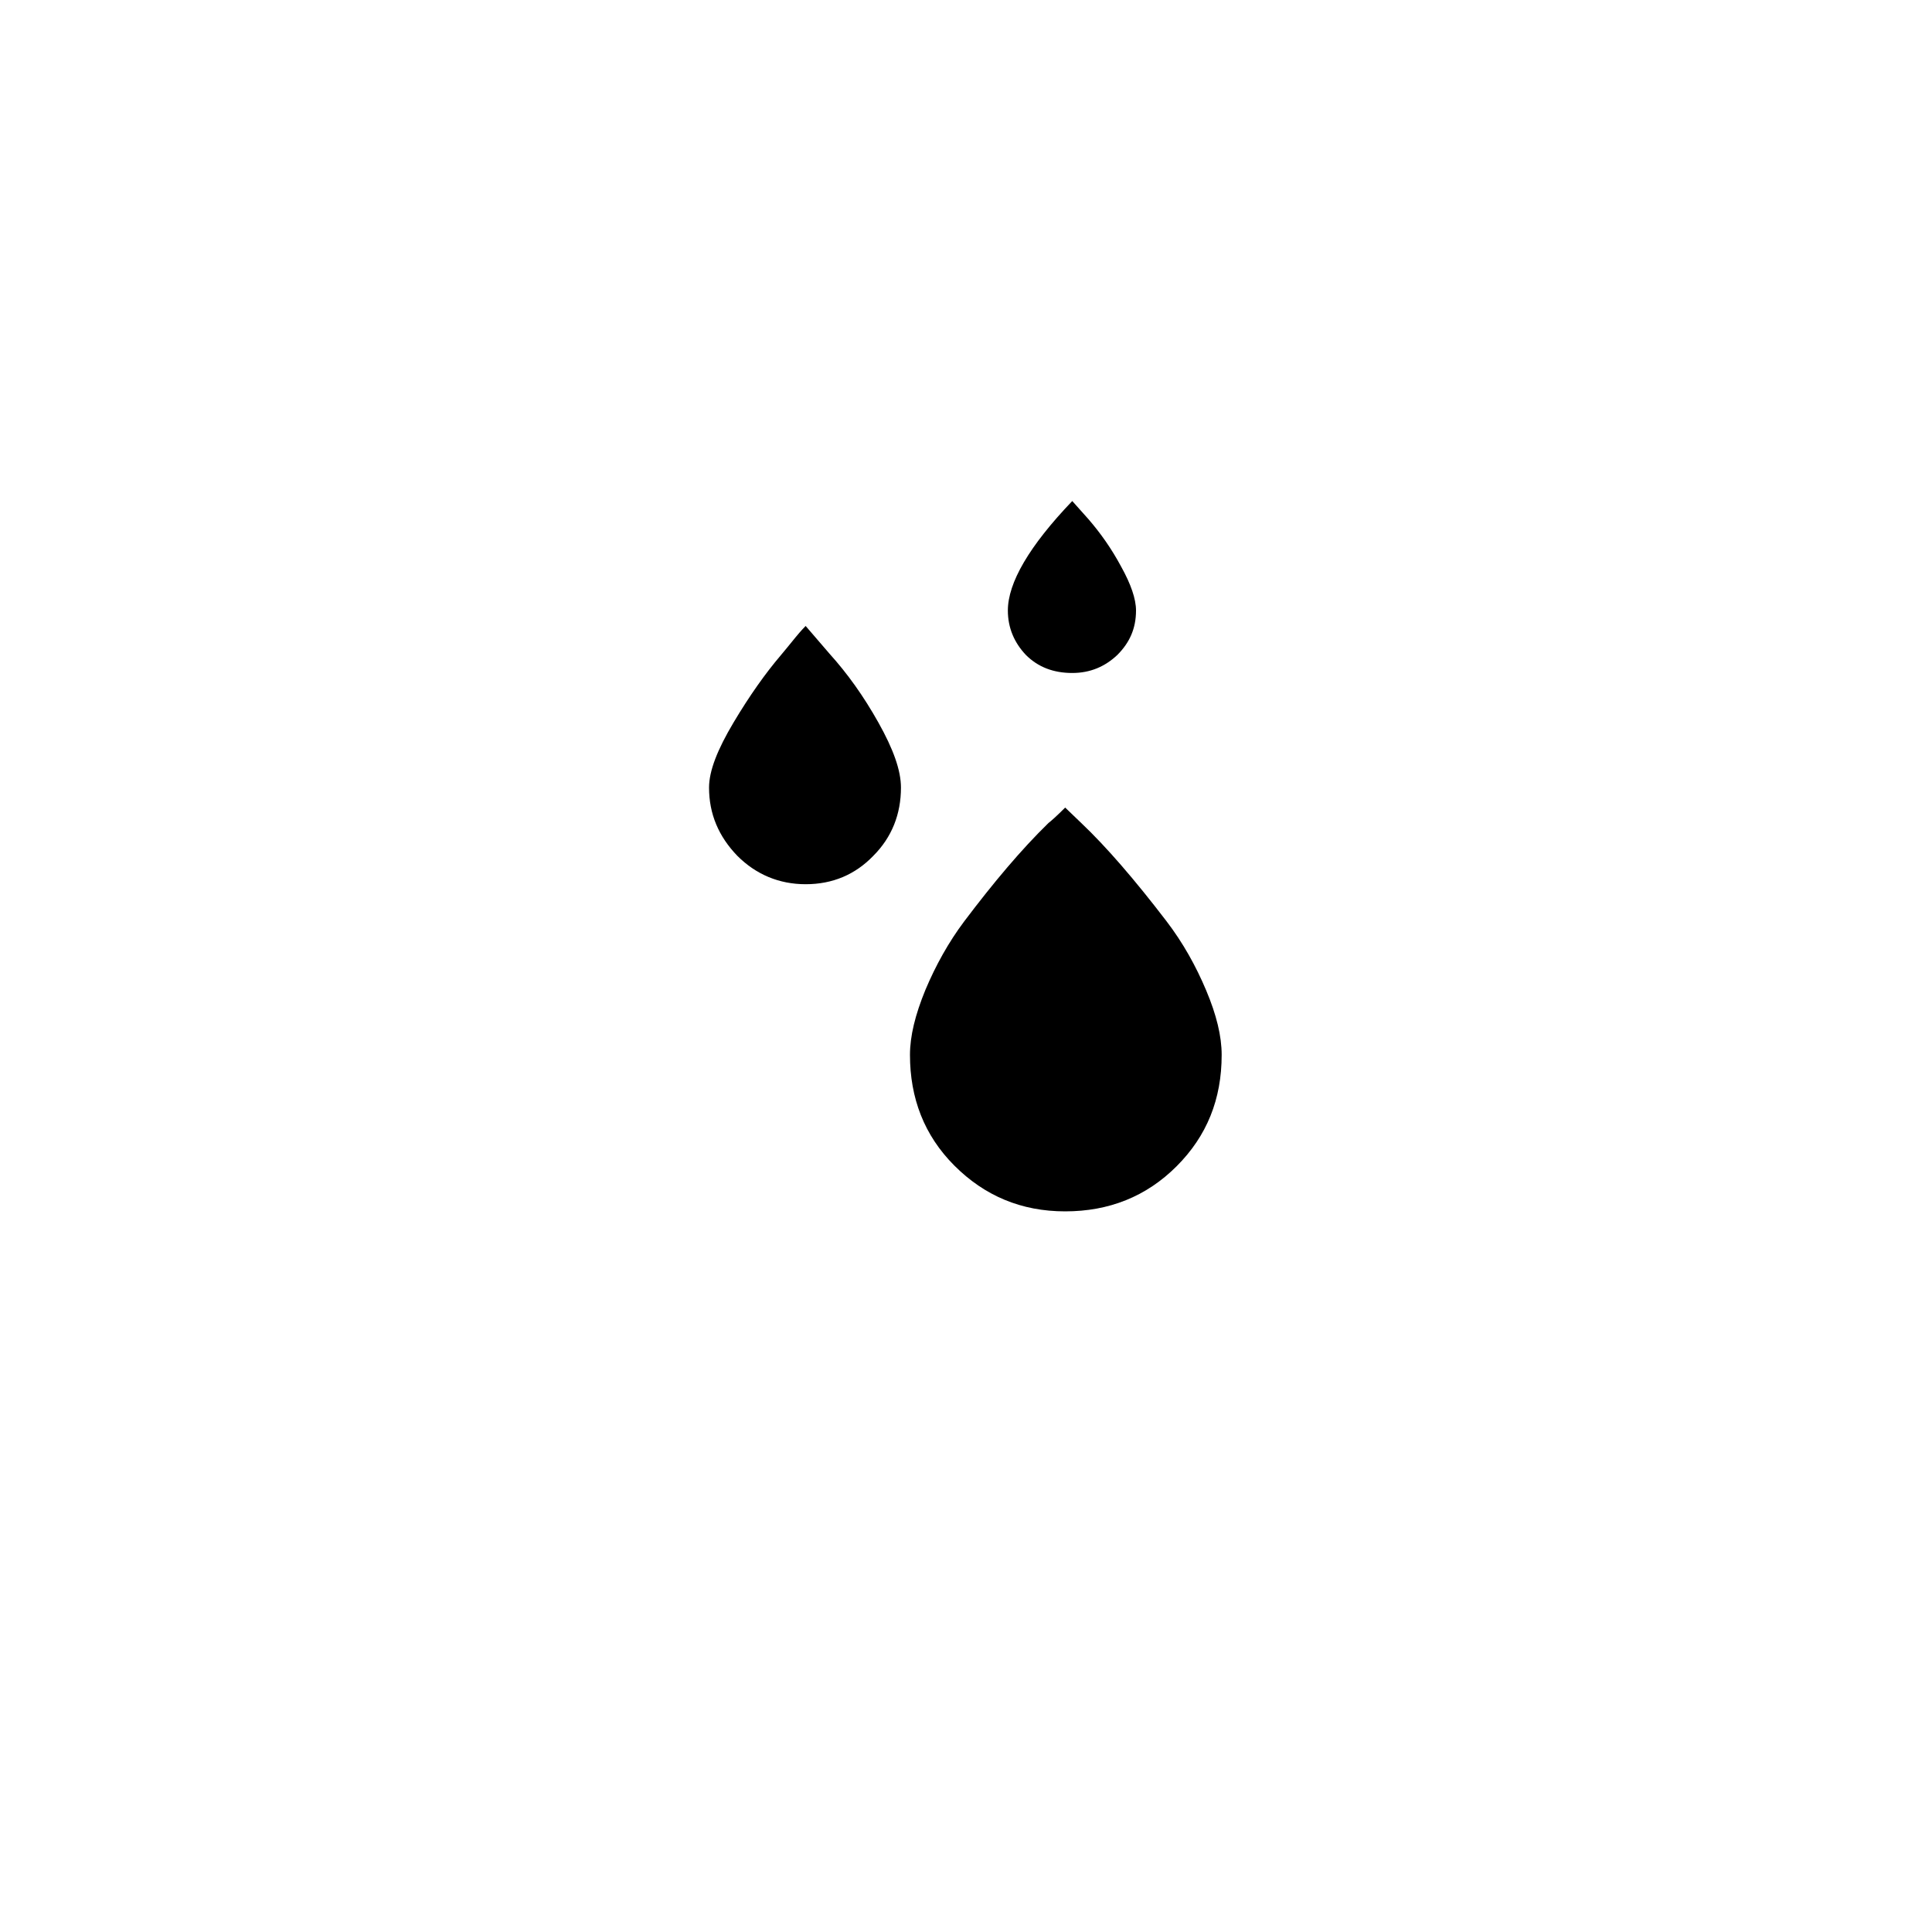
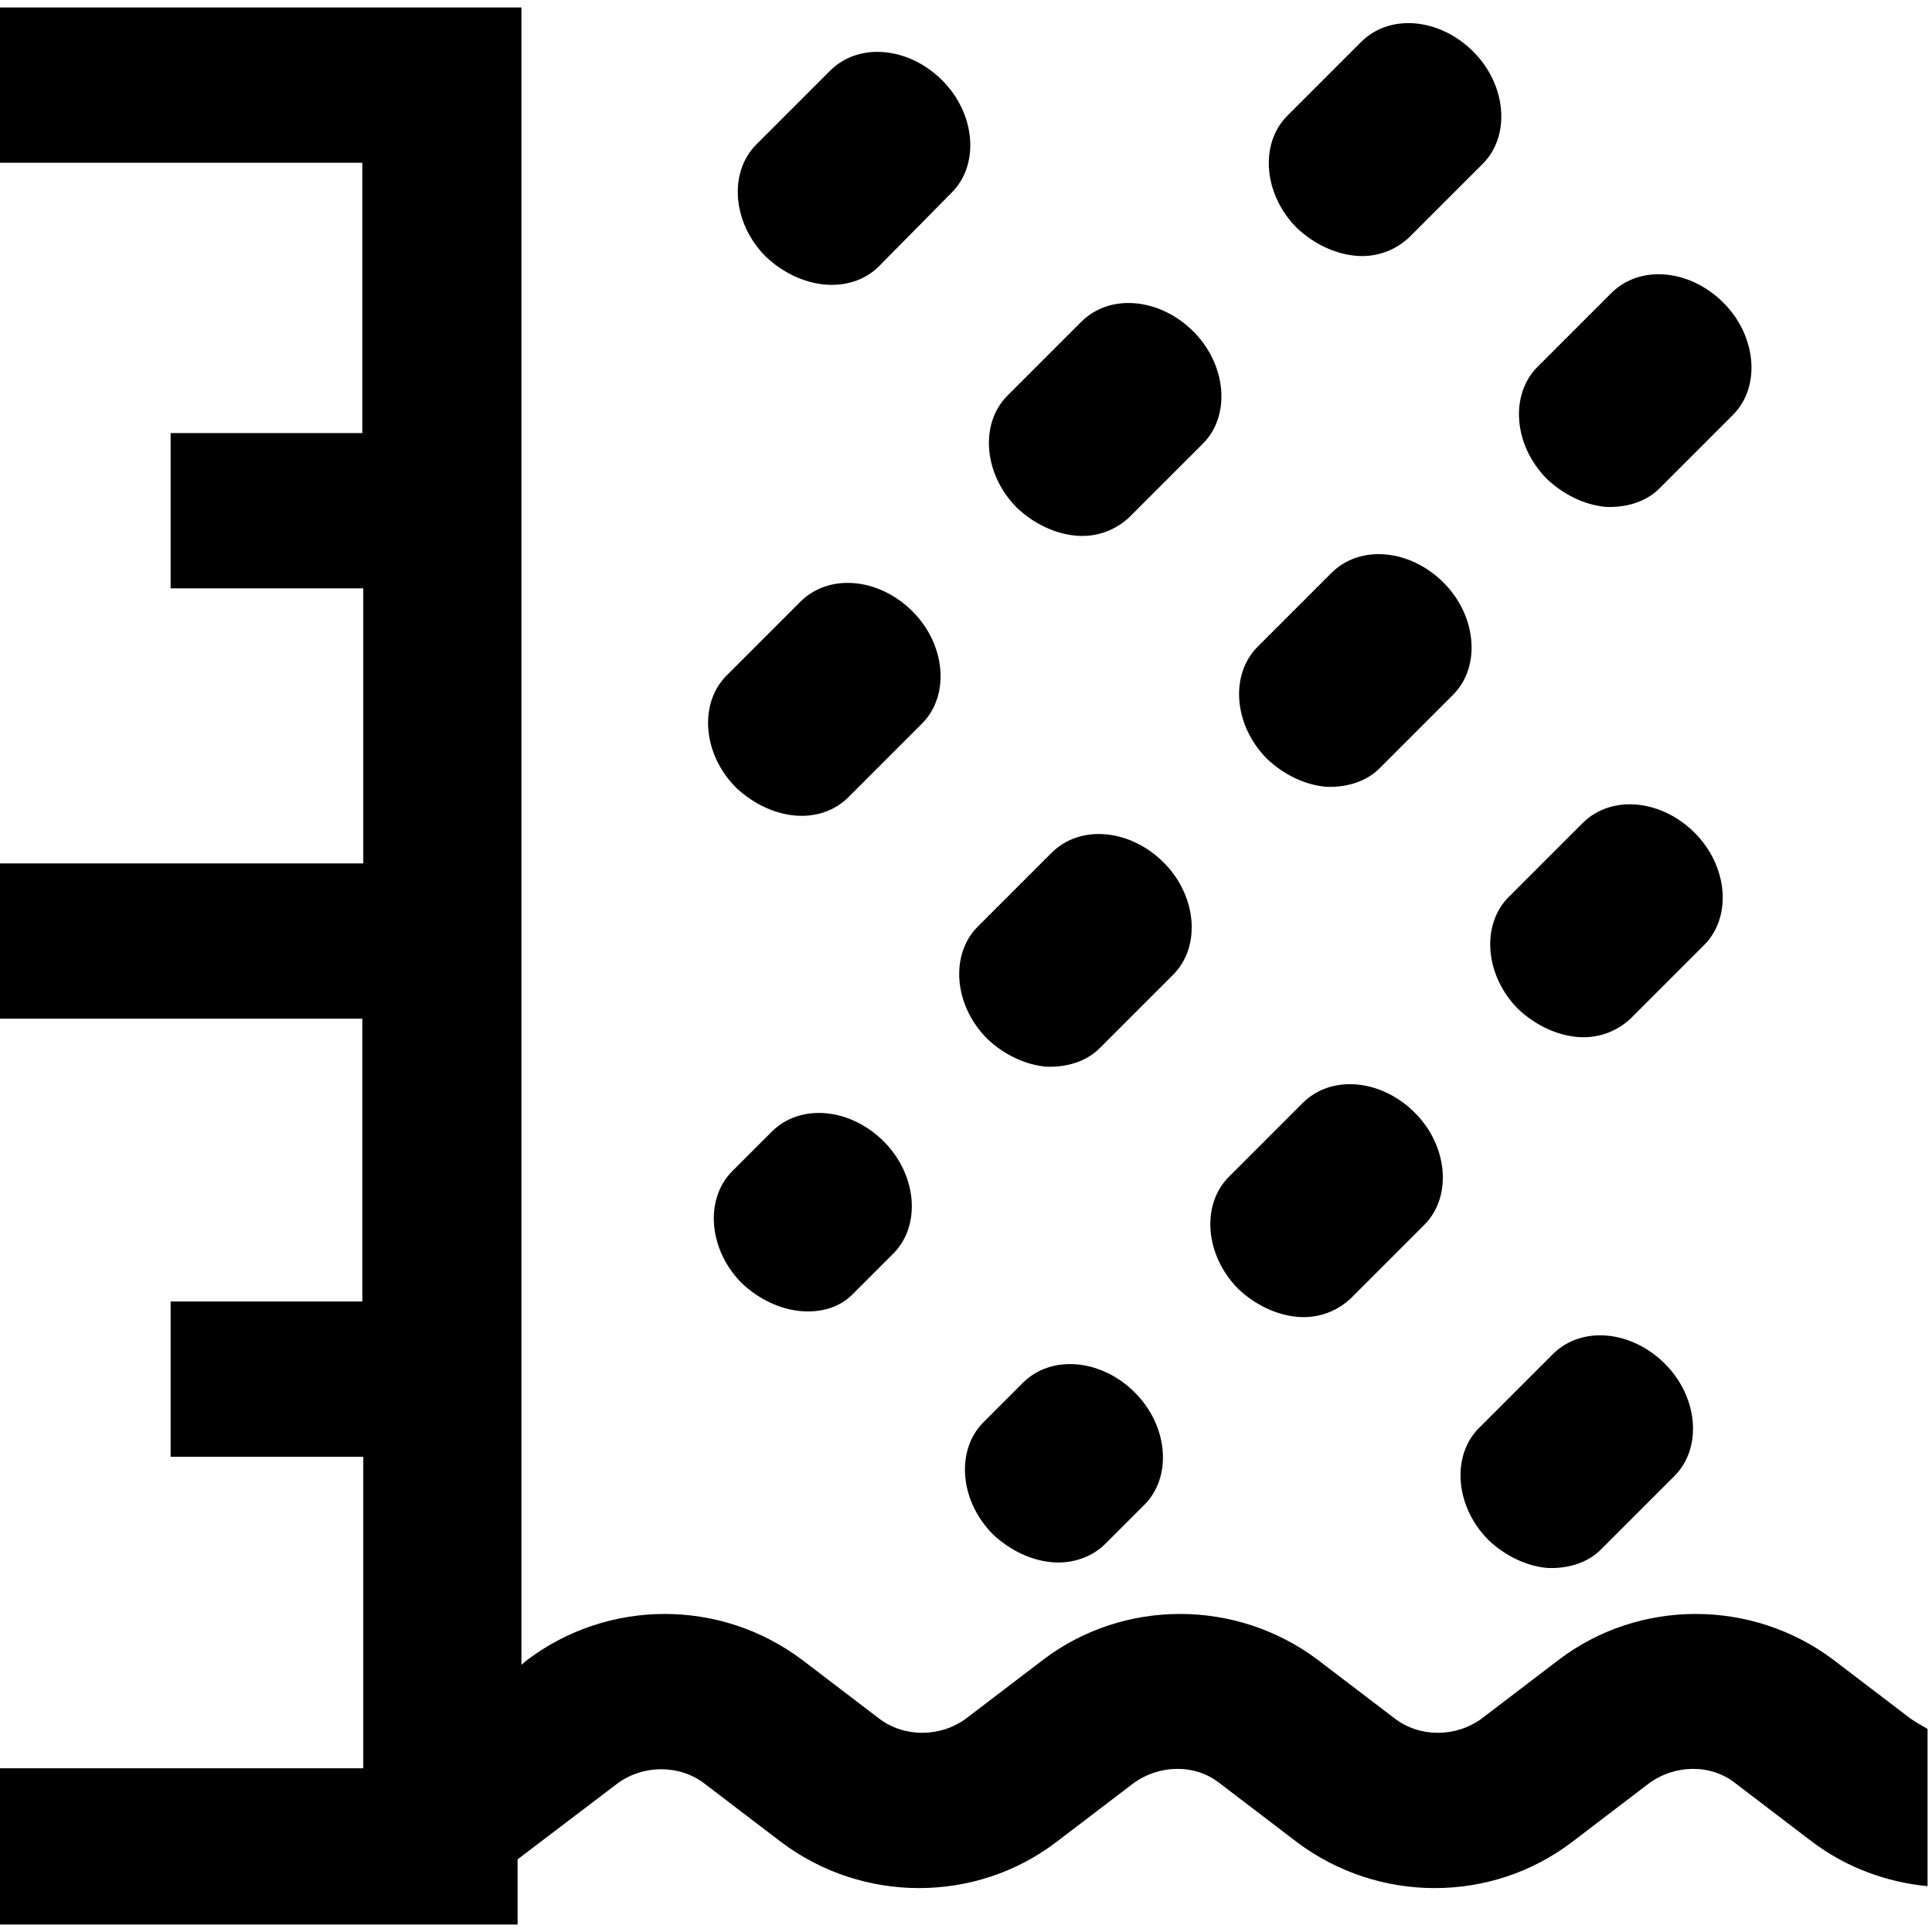
- <svg xmlns="http://www.w3.org/2000/svg" version="1.1" id="Layer_1" x="0px" y="0px" viewBox="0 0 30 30" style="enable-background:new 0 0 30 30;" xml:space="preserve">
-   <path d="M11.01,12.23c0-0.26,0.13-0.59,0.38-1.01c0.25-0.42,0.5-0.77,0.73-1.04c0.06-0.07,0.14-0.17,0.23-0.28s0.15-0.17,0.16-0.18  l0.37,0.43c0.28,0.31,0.53,0.66,0.76,1.07c0.23,0.41,0.35,0.74,0.35,1.01c0,0.41-0.14,0.77-0.43,1.06  c-0.28,0.29-0.63,0.44-1.05,0.44c-0.41,0-0.77-0.15-1.06-0.44C11.16,12.99,11.01,12.64,11.01,12.23z M14.13,16.38  c0-0.29,0.08-0.62,0.24-1.01c0.16-0.38,0.36-0.74,0.6-1.06c0.46-0.61,0.89-1.12,1.31-1.53c0.04-0.03,0.13-0.11,0.26-0.24l0.25,0.24  c0.39,0.37,0.83,0.88,1.32,1.52c0.26,0.34,0.46,0.7,0.62,1.08s0.24,0.71,0.24,1c0,0.69-0.23,1.26-0.7,1.73  c-0.47,0.47-1.05,0.7-1.73,0.7c-0.68,0-1.25-0.24-1.72-0.71S14.13,17.05,14.13,16.38z M15.65,9.48c0-0.43,0.33-1,1-1.7l0.25,0.28  c0.19,0.22,0.36,0.46,0.51,0.74c0.15,0.27,0.23,0.5,0.23,0.68c0,0.28-0.1,0.5-0.29,0.69c-0.19,0.18-0.42,0.28-0.7,0.28  c-0.29,0-0.53-0.09-0.72-0.28C15.75,9.98,15.65,9.75,15.65,9.48z" />
+ <svg xmlns="http://www.w3.org/2000/svg" class="w-7" viewBox="0 -4 1032 1032">
+   <path d="m1020.416 913.92-40.96-31.232c-43.52-32.768-103.936-32.768-146.944 0l-40.96 31.232c-13.824 10.24-33.28 10.24-46.592 0L704 882.688c-43.52-32.768-103.936-32.768-146.944 0l-40.96 31.232c-13.824 10.24-33.28 10.24-46.592 0l-40.96-31.232c-43.52-32.768-103.424-32.768-146.944 0l-3.072 2.56V0H0v82.944h193.536v144.384h-102.4v82.944h102.912v146.944H0v82.944h193.536V691.2h-102.4v82.944h102.912v166.4H0V1024h276.48v-34.816l53.248-40.448c13.824-10.24 33.28-10.24 46.592 0l40.96 31.232c43.52 32.768 103.936 32.768 146.944 0l40.96-31.232c13.824-10.24 33.28-10.752 46.592 0l40.96 31.232c43.52 32.768 103.936 32.768 146.944 0l40.96-31.232c13.824-10.24 33.28-10.752 46.592 0l40.96 31.232c18.432 13.824 39.936 21.504 61.44 23.552v-83.968c-1.536-1.024-5.632-3.072-9.216-5.632zM440.32 147.968c-10.752-1.024-22.016-6.144-31.232-14.848-17.92-17.92-19.968-45.056-5.12-59.904l39.424-39.424c15.36-15.36 41.984-12.8 59.904 5.12s19.968 45.056 5.12 59.904l-38.912 39.424c-7.68 7.68-18.432 10.752-29.184 9.728zm-15.872 283.648c-10.752-1.024-22.016-6.144-31.232-14.848-17.92-17.92-19.968-45.056-5.12-59.904l39.424-39.424c15.36-15.36 41.984-12.8 59.904 5.12s19.968 45.056 5.12 59.904l-39.424 39.424c-7.168 7.168-17.408 10.752-28.672 9.728zm150.016-149.504c-10.752-1.024-22.016-6.144-31.232-14.848-17.92-17.92-19.968-45.056-5.12-59.904l39.424-39.424c15.36-15.36 41.984-12.8 59.904 5.12s19.968 45.056 5.12 59.904l-39.424 39.424c-7.68 7.168-17.92 10.752-28.672 9.728zm149.504-149.504c-10.752-1.024-22.016-6.144-31.232-14.848-17.92-17.92-19.968-45.056-5.12-59.904l39.424-39.424c15.36-15.36 41.984-12.8 59.904 5.12s19.968 45.056 5.12 59.904L752.64 122.88c-7.68 7.168-17.92 10.752-28.672 9.728zM558.592 565.76c-10.752-1.024-22.016-6.144-31.232-14.848-17.92-17.92-19.968-45.056-5.12-59.904l39.424-39.424c15.36-15.36 41.984-12.8 59.904 5.12s19.968 45.056 5.12 59.904l-39.424 39.424c-7.168 7.168-17.92 10.24-28.672 9.728zm149.504-149.504c-10.752-1.024-22.016-6.144-31.232-14.848-17.92-17.92-19.968-45.056-5.12-59.904l39.424-39.424c15.36-15.36 41.984-12.8 59.904 5.12s19.968 45.056 5.12 59.904l-39.424 39.424c-7.168 7.168-17.92 10.24-28.672 9.728zM857.6 266.752c-10.752-1.024-22.016-6.144-31.232-14.848-17.92-17.92-19.968-45.056-5.12-59.904l39.424-39.424c15.36-15.36 41.984-12.8 59.904 5.12s19.968 45.056 5.12 59.904l-39.424 39.424c-7.168 7.168-17.92 10.24-28.672 9.728zM427.52 696.32c-10.752-1.024-22.016-6.144-31.232-14.848-17.92-17.92-19.968-45.056-5.12-59.904l20.992-20.992c15.36-15.36 41.984-12.8 59.904 5.12s19.968 45.056 5.12 59.904l-20.992 20.992c-7.168 7.68-17.408 10.752-28.672 9.728zm265.216 3.072c-10.752-1.024-22.016-6.144-31.232-14.848-17.92-17.92-19.968-45.056-5.12-59.904l39.424-39.424c15.36-15.36 41.984-12.8 59.904 5.12s19.968 45.056 5.12 59.904l-39.424 39.424c-7.68 7.168-17.92 10.752-28.672 9.728zM842.24 549.888c-10.752-1.024-22.016-6.144-31.232-14.848-17.92-17.92-19.968-45.056-5.12-59.904l39.424-39.424c15.36-15.36 41.984-12.8 59.904 5.12s19.968 45.056 5.12 59.904l-39.424 39.424c-7.68 7.168-17.92 10.752-28.672 9.728zM561.664 830.464c-10.752-1.024-22.016-6.144-31.232-14.848-17.92-17.92-19.968-45.056-5.12-59.904l20.992-20.992c15.36-15.36 41.984-12.8 59.904 5.12s19.968 45.056 5.12 59.904l-20.992 20.992c-7.168 7.168-17.92 10.752-28.672 9.728zm264.704 3.072c-10.752-1.024-22.016-6.144-31.232-14.848-17.92-17.92-19.968-45.056-5.12-59.904l39.424-39.424c15.36-15.36 41.984-12.8 59.904 5.12s19.968 45.056 5.12 59.904l-39.424 39.424c-7.168 7.168-17.92 10.24-28.672 9.728z" />
</svg>
